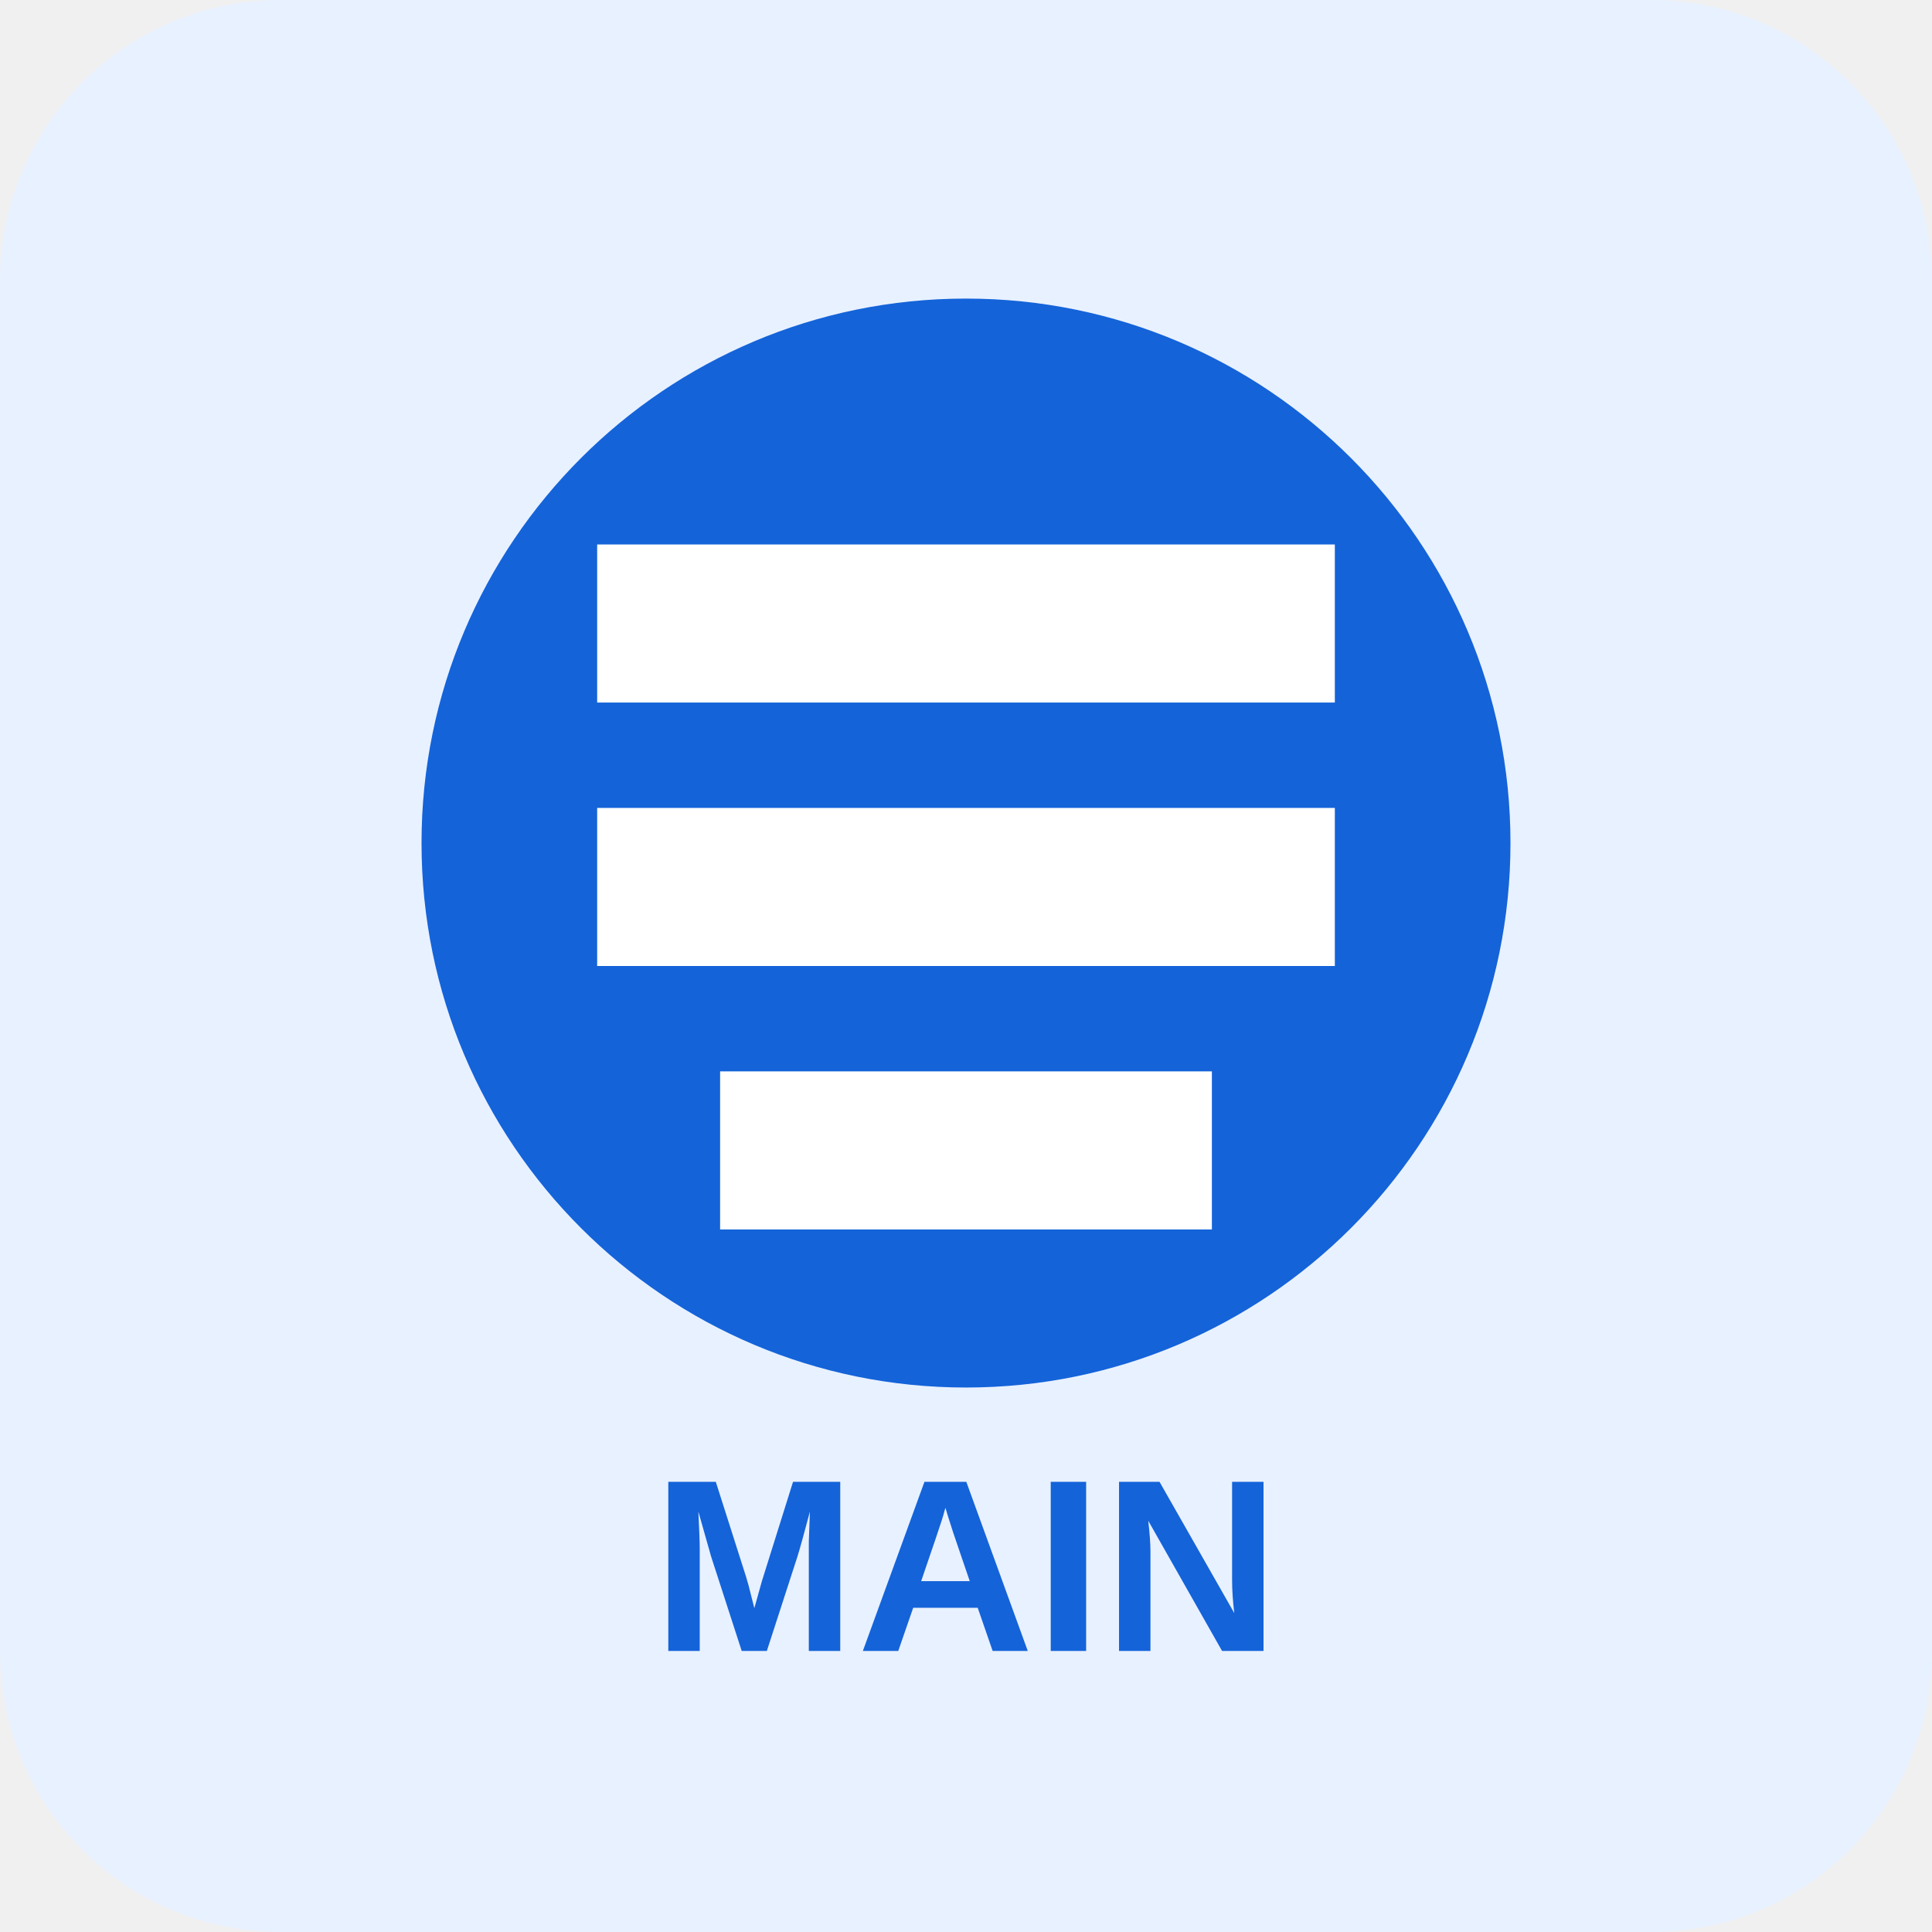
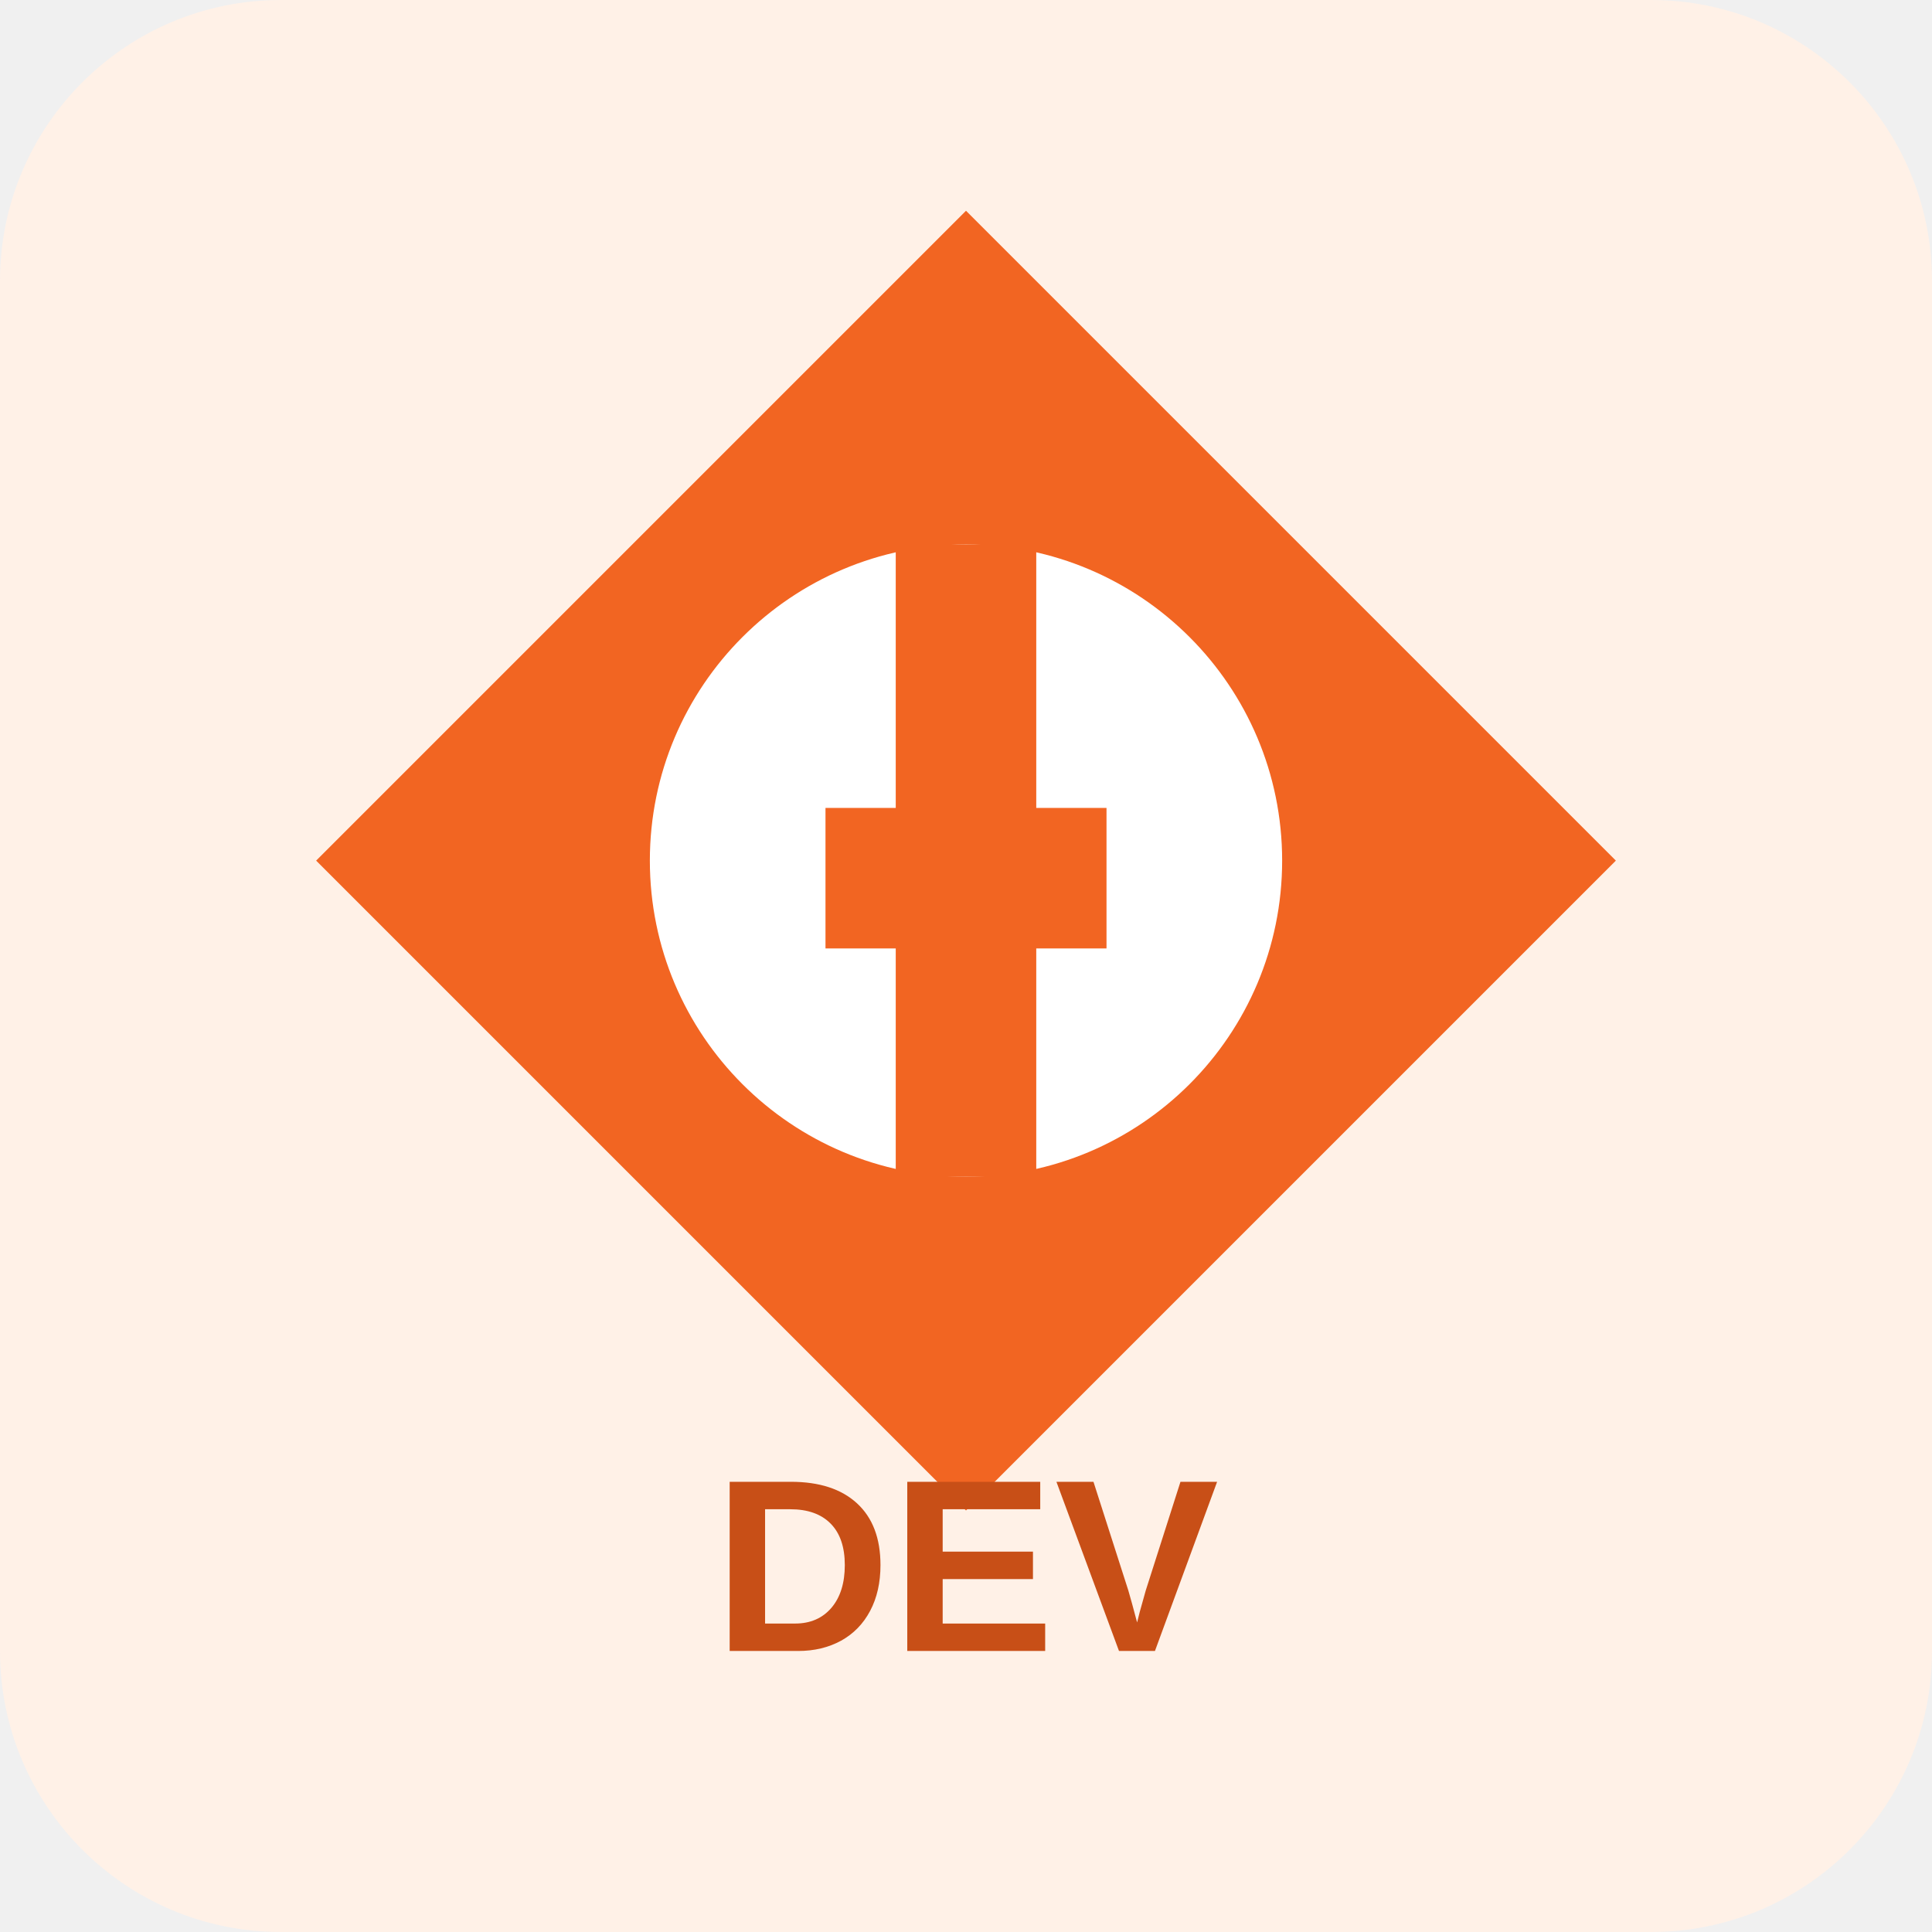
<svg xmlns="http://www.w3.org/2000/svg" viewBox="0 0 220 220" role="img" aria-labelledby="title desc">
-   <rect width="220" height="220" rx="32" fill="#e8f1ff" />
-   <circle cx="110" cy="96" r="62" fill="#1463d9" />
-   <path d="M68 92h84v18H68zM68 62h84v18H68zM82 122h56v18H82z" fill="#ffffff" />
-   <text x="110" y="188" fill="#1463d9" font-family="Arial, sans-serif" font-size="28" font-weight="700" text-anchor="middle">MAIN</text>
+   <rect width="220" height="220" rx="32" fill="#fff1e7" />
+   <path d="M110 24 184 98 110 172 36 98z" fill="#f26522" />
+   <circle cx="110" cy="98" r="36" fill="#ffffff" />
+   <path d="M94 92h32v16H94zM102 62h16v72h-16z" fill="#f26522" />
+   <text x="110" y="188" fill="#c84f17" font-family="Arial, sans-serif" font-size="28" font-weight="700" text-anchor="middle">DEV</text>
</svg>
